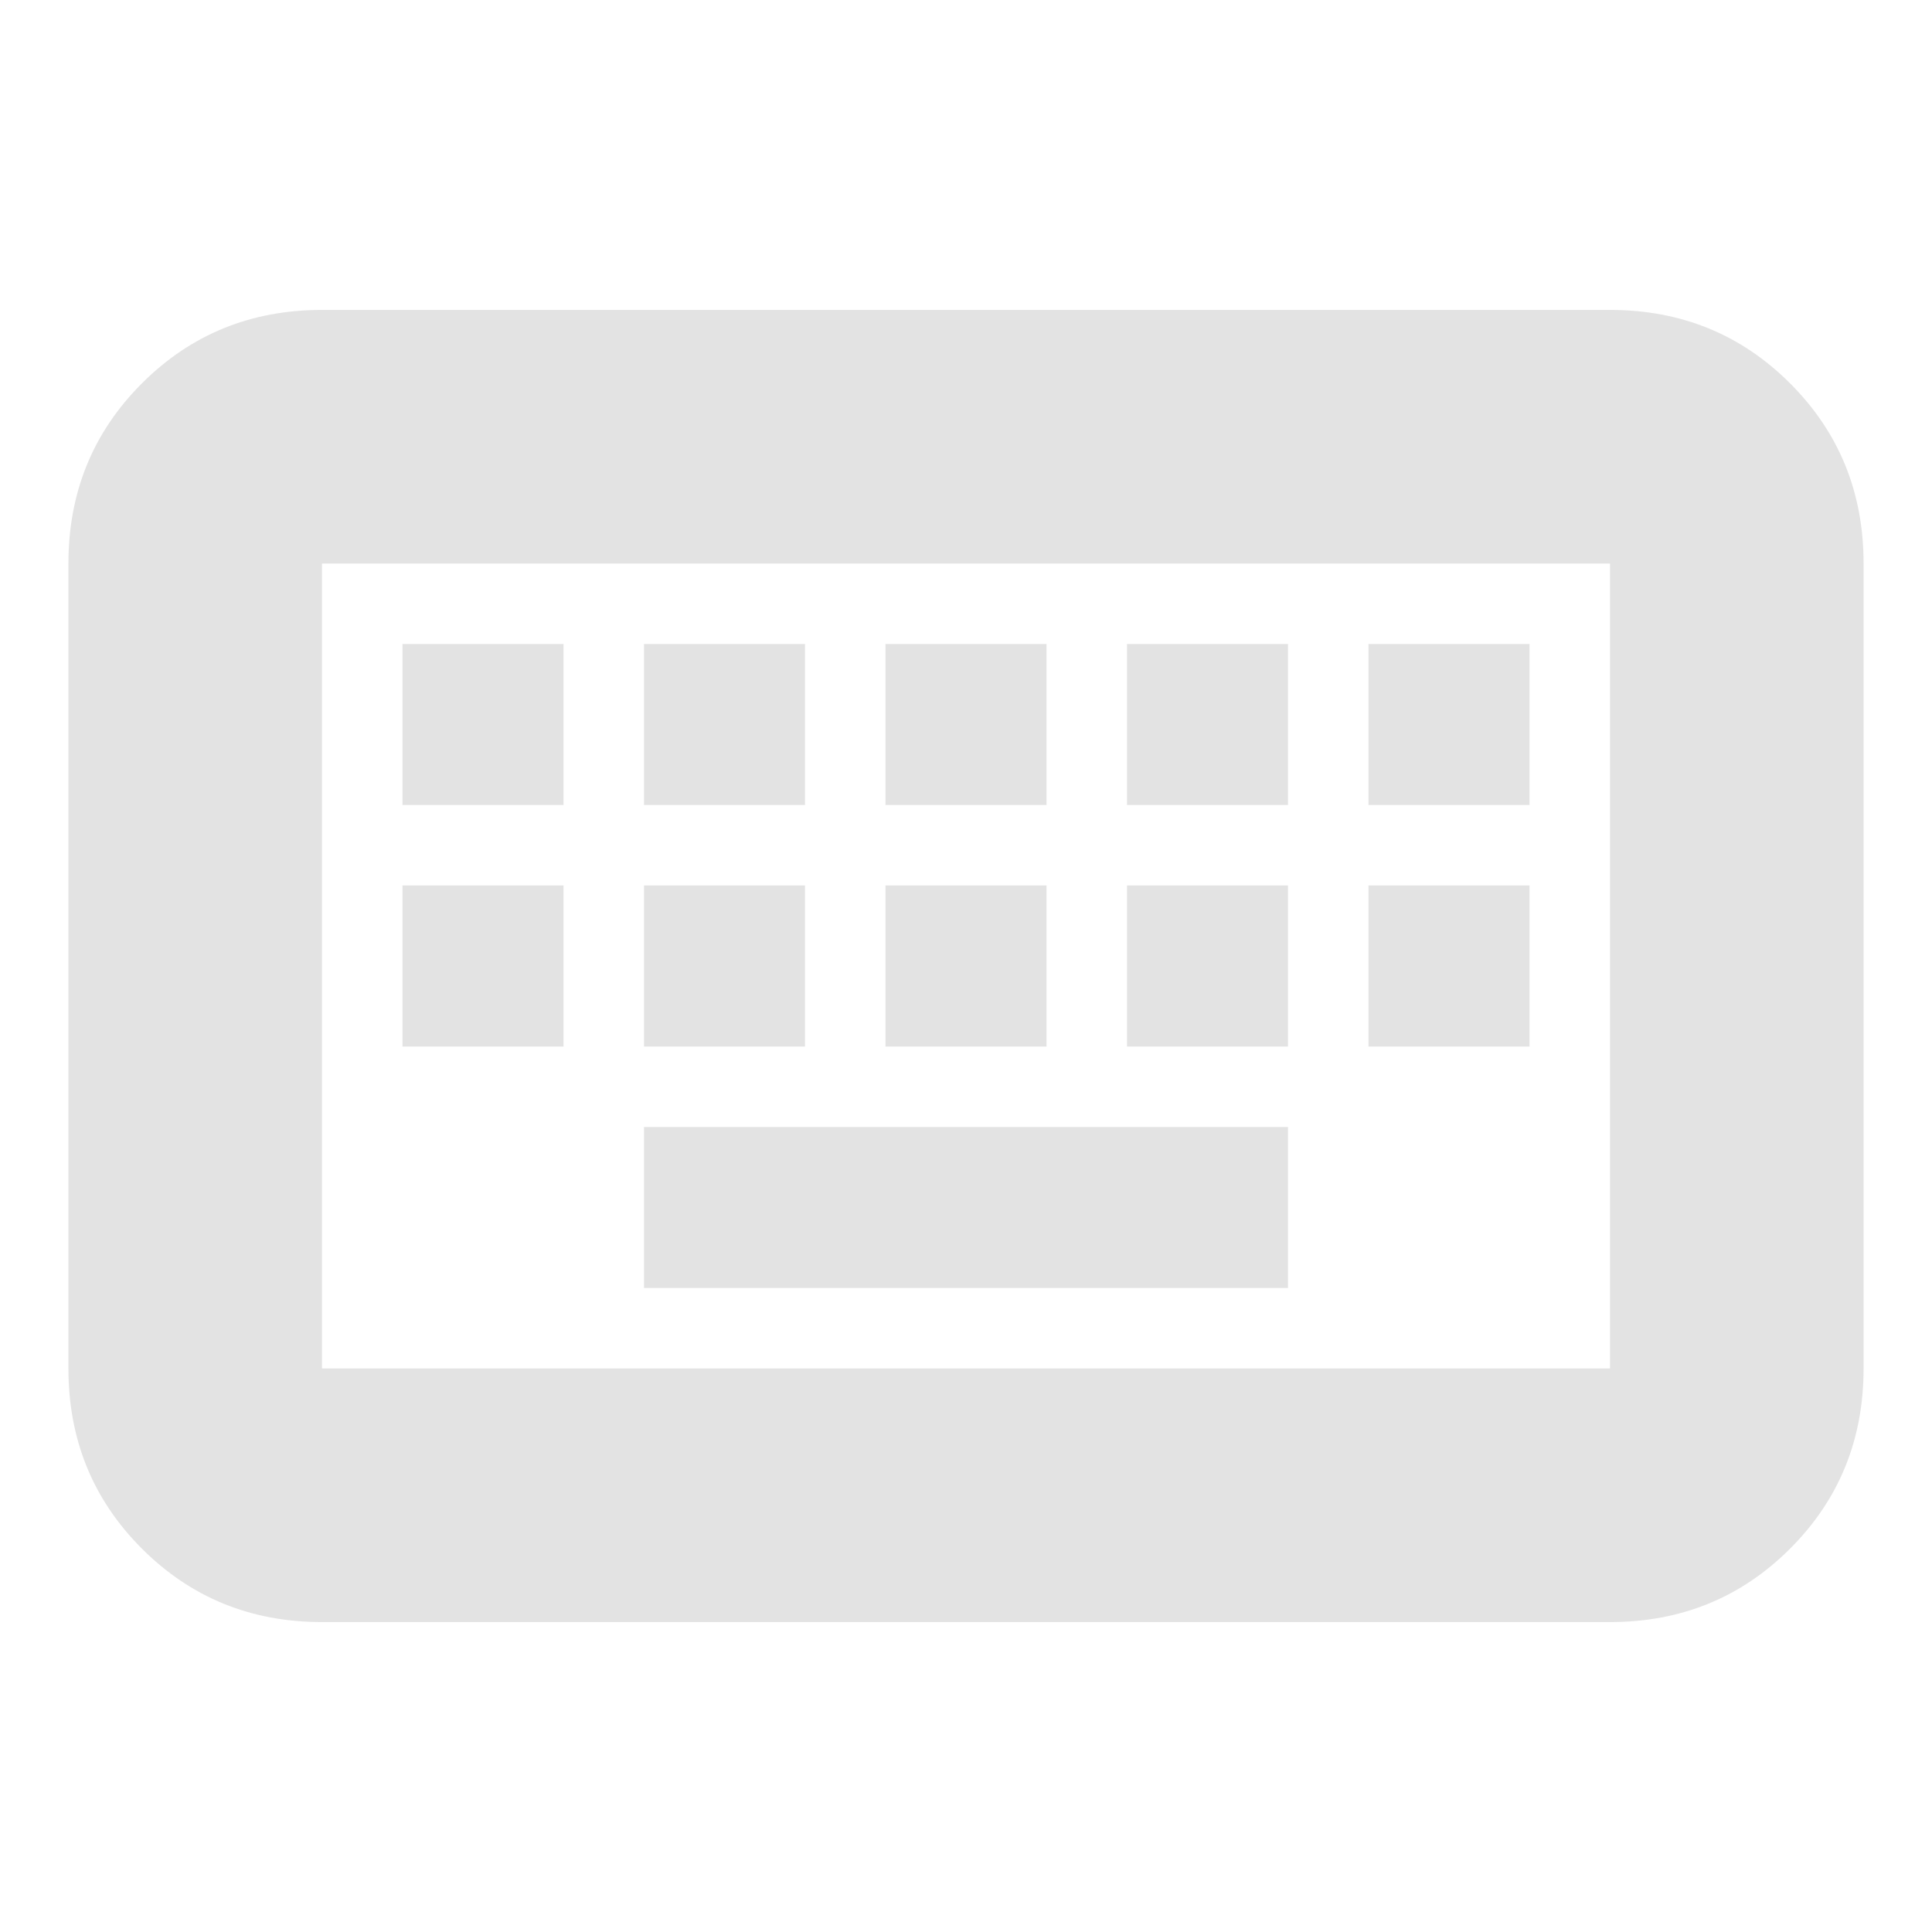
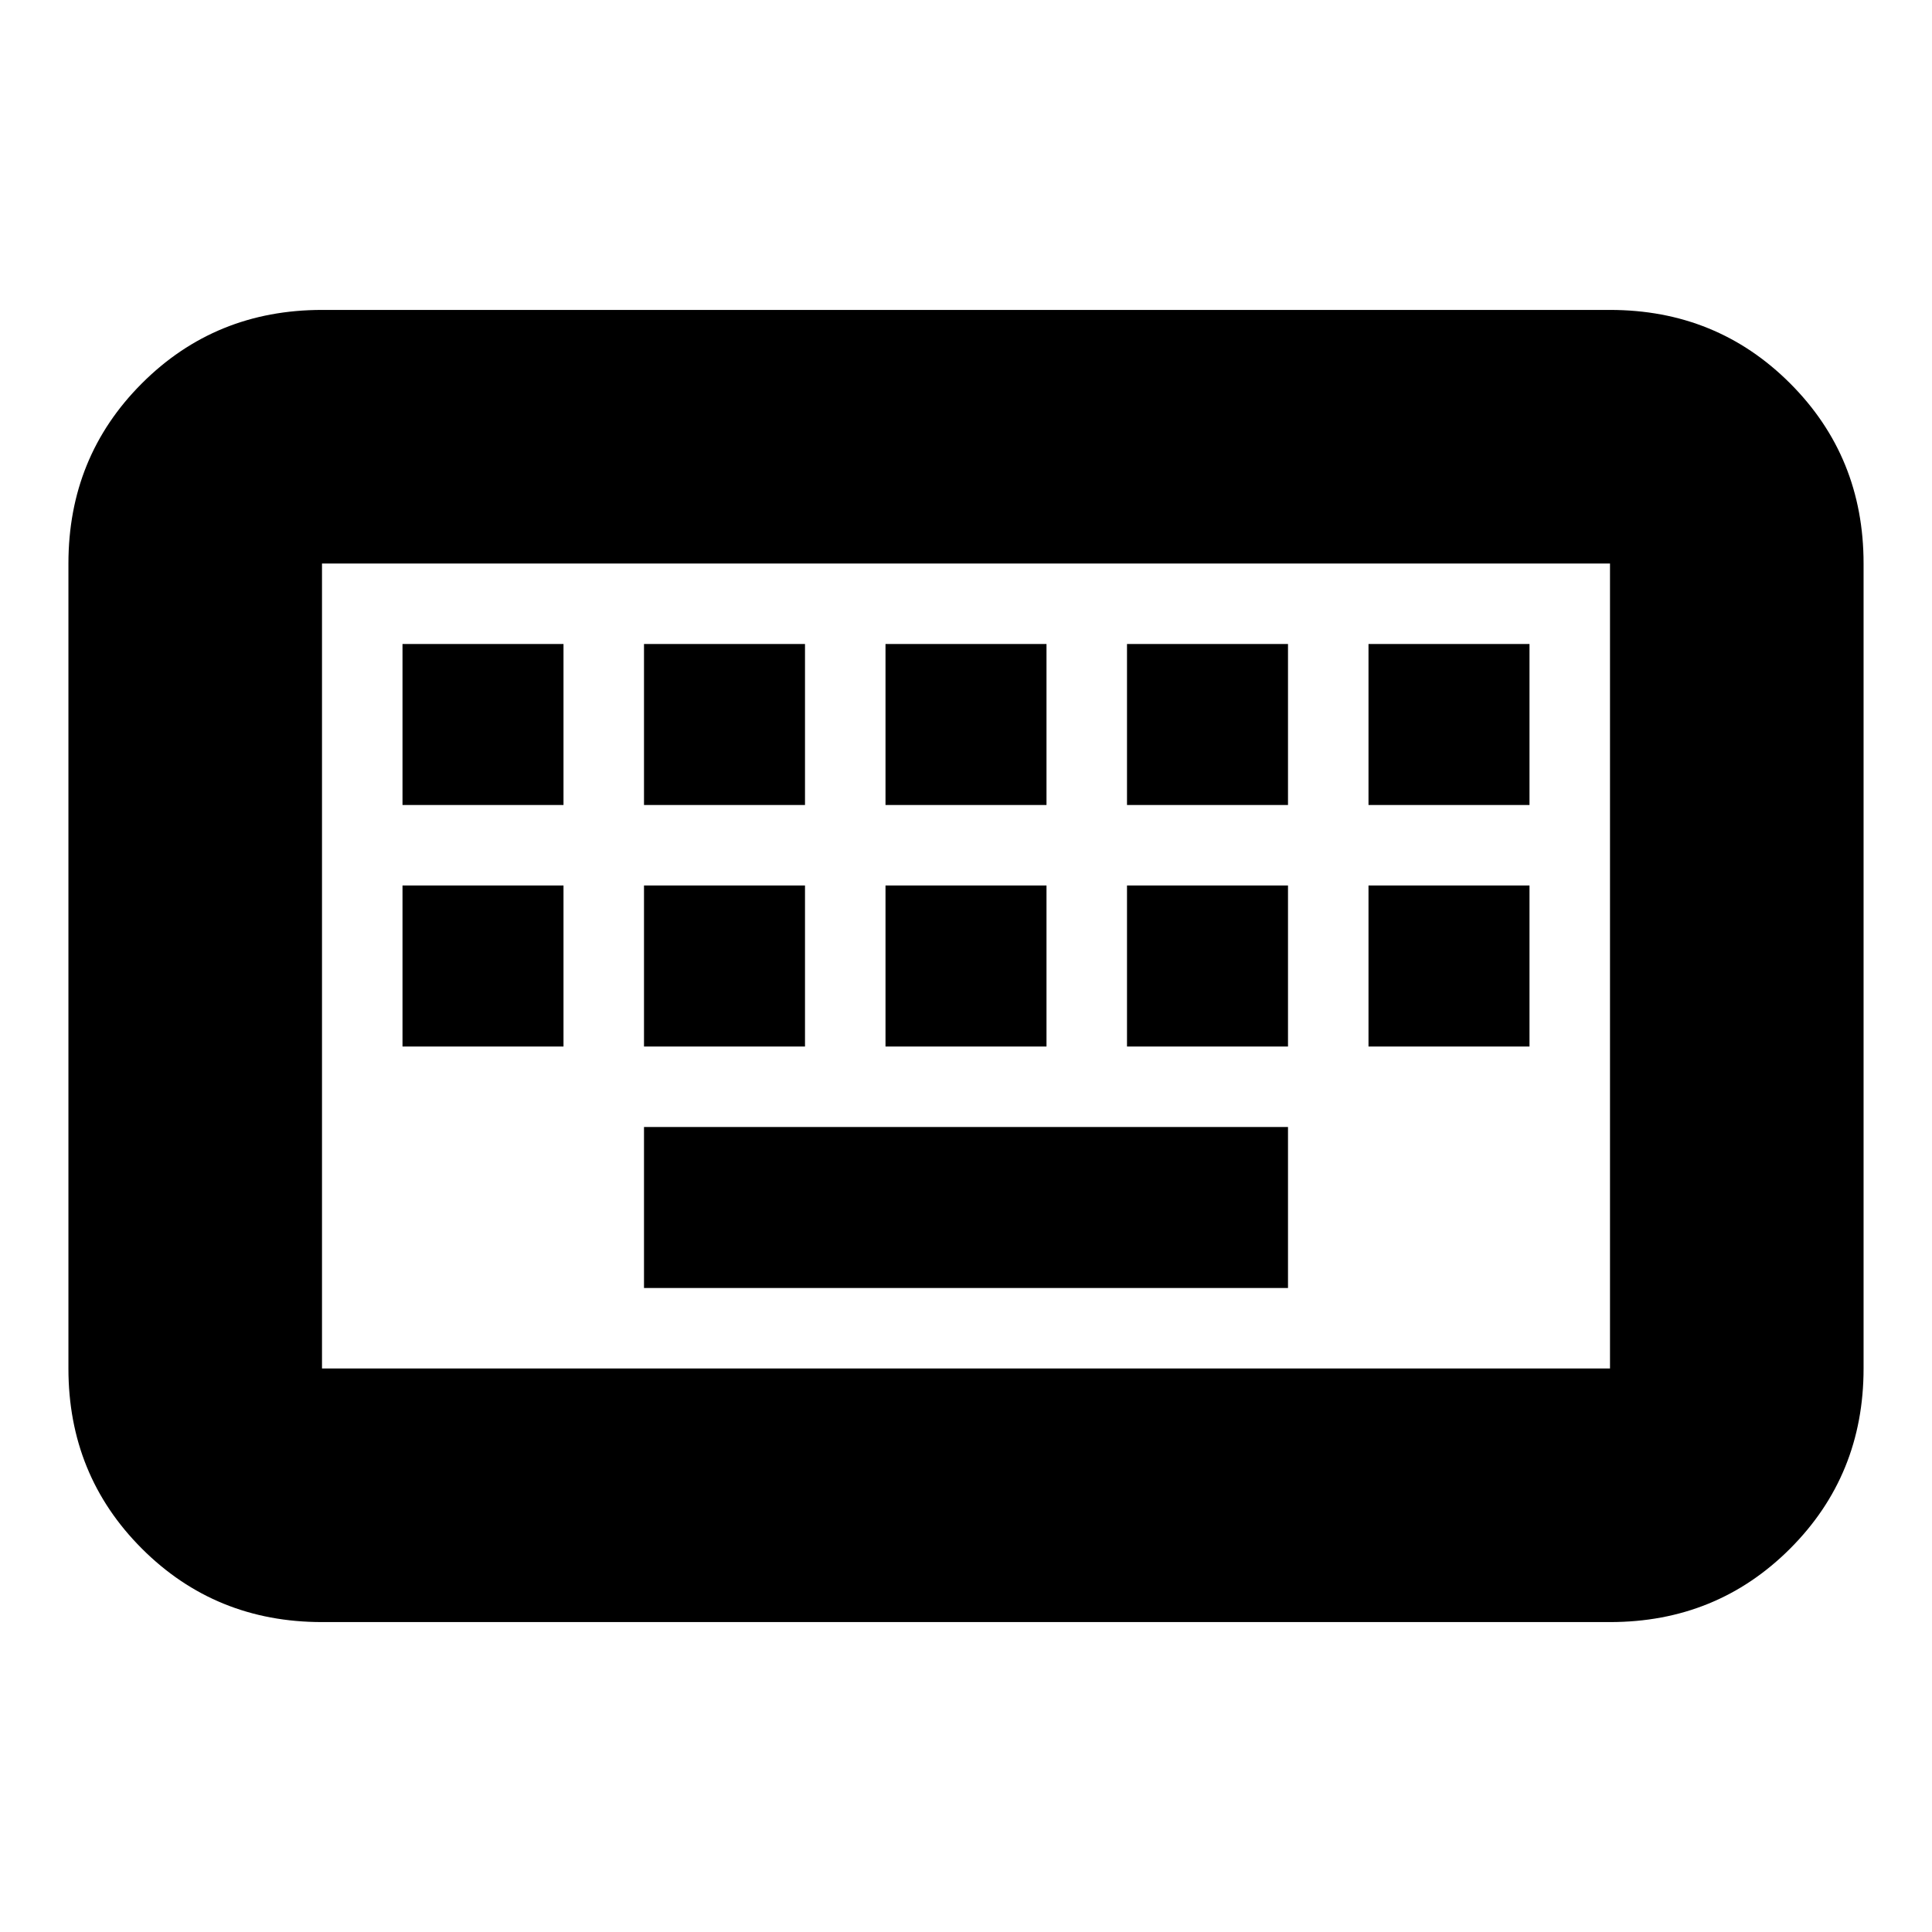
- <svg xmlns="http://www.w3.org/2000/svg" height="24px" viewBox="0 -960 960 960" width="24px" fill="#e3e3e3">
+ <svg xmlns="http://www.w3.org/2000/svg" height="24px" viewBox="0 -960 960 960" width="24px" fill="#000000">
  <path d="M160-154q-53 0-89.5-36.5T34-280v-400q0-53 36.5-89.5T160-806h640q53 0 89.5 36.5T926-680v400q0 53-36.5 89.5T800-154H160Zm0-126h640v-400H160v400Zm160-40h320v-80H320v80ZM200-440h80v-80h-80v80Zm120 0h80v-80h-80v80Zm120 0h80v-80h-80v80Zm120 0h80v-80h-80v80Zm120 0h80v-80h-80v80ZM200-560h80v-80h-80v80Zm120 0h80v-80h-80v80Zm120 0h80v-80h-80v80Zm120 0h80v-80h-80v80Zm120 0h80v-80h-80v80ZM160-280v-400 400Z" />
</svg>
